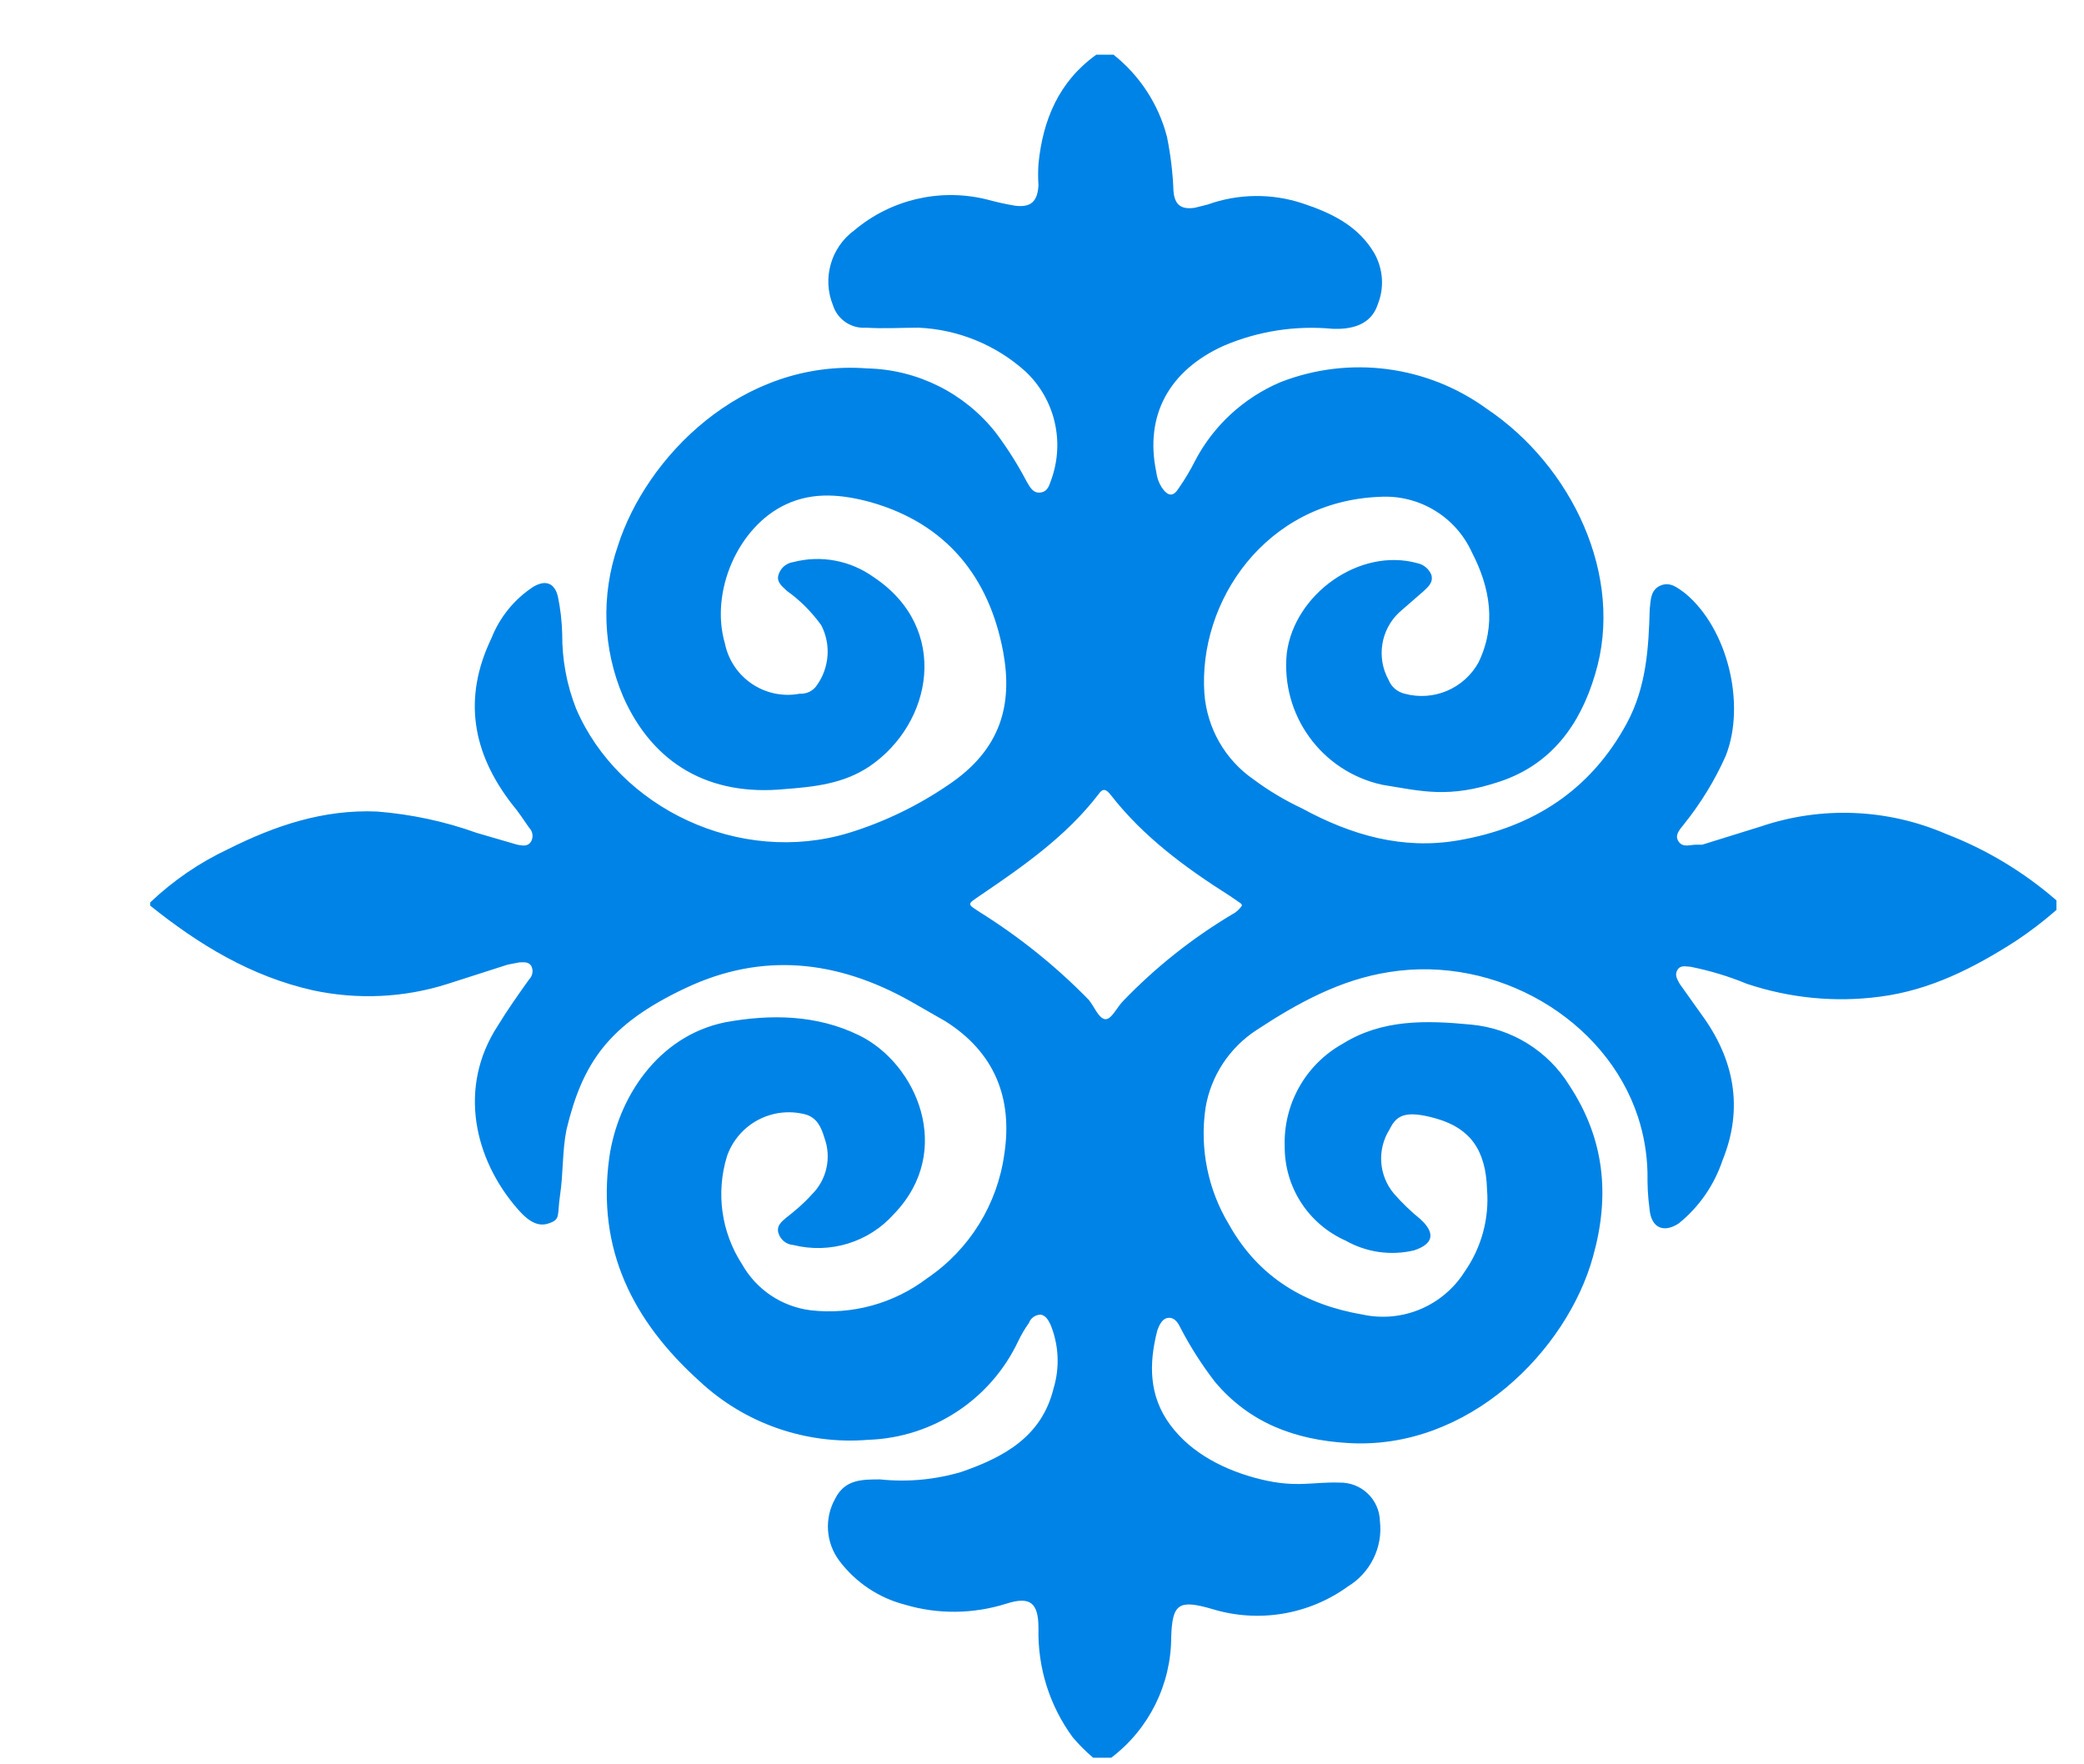
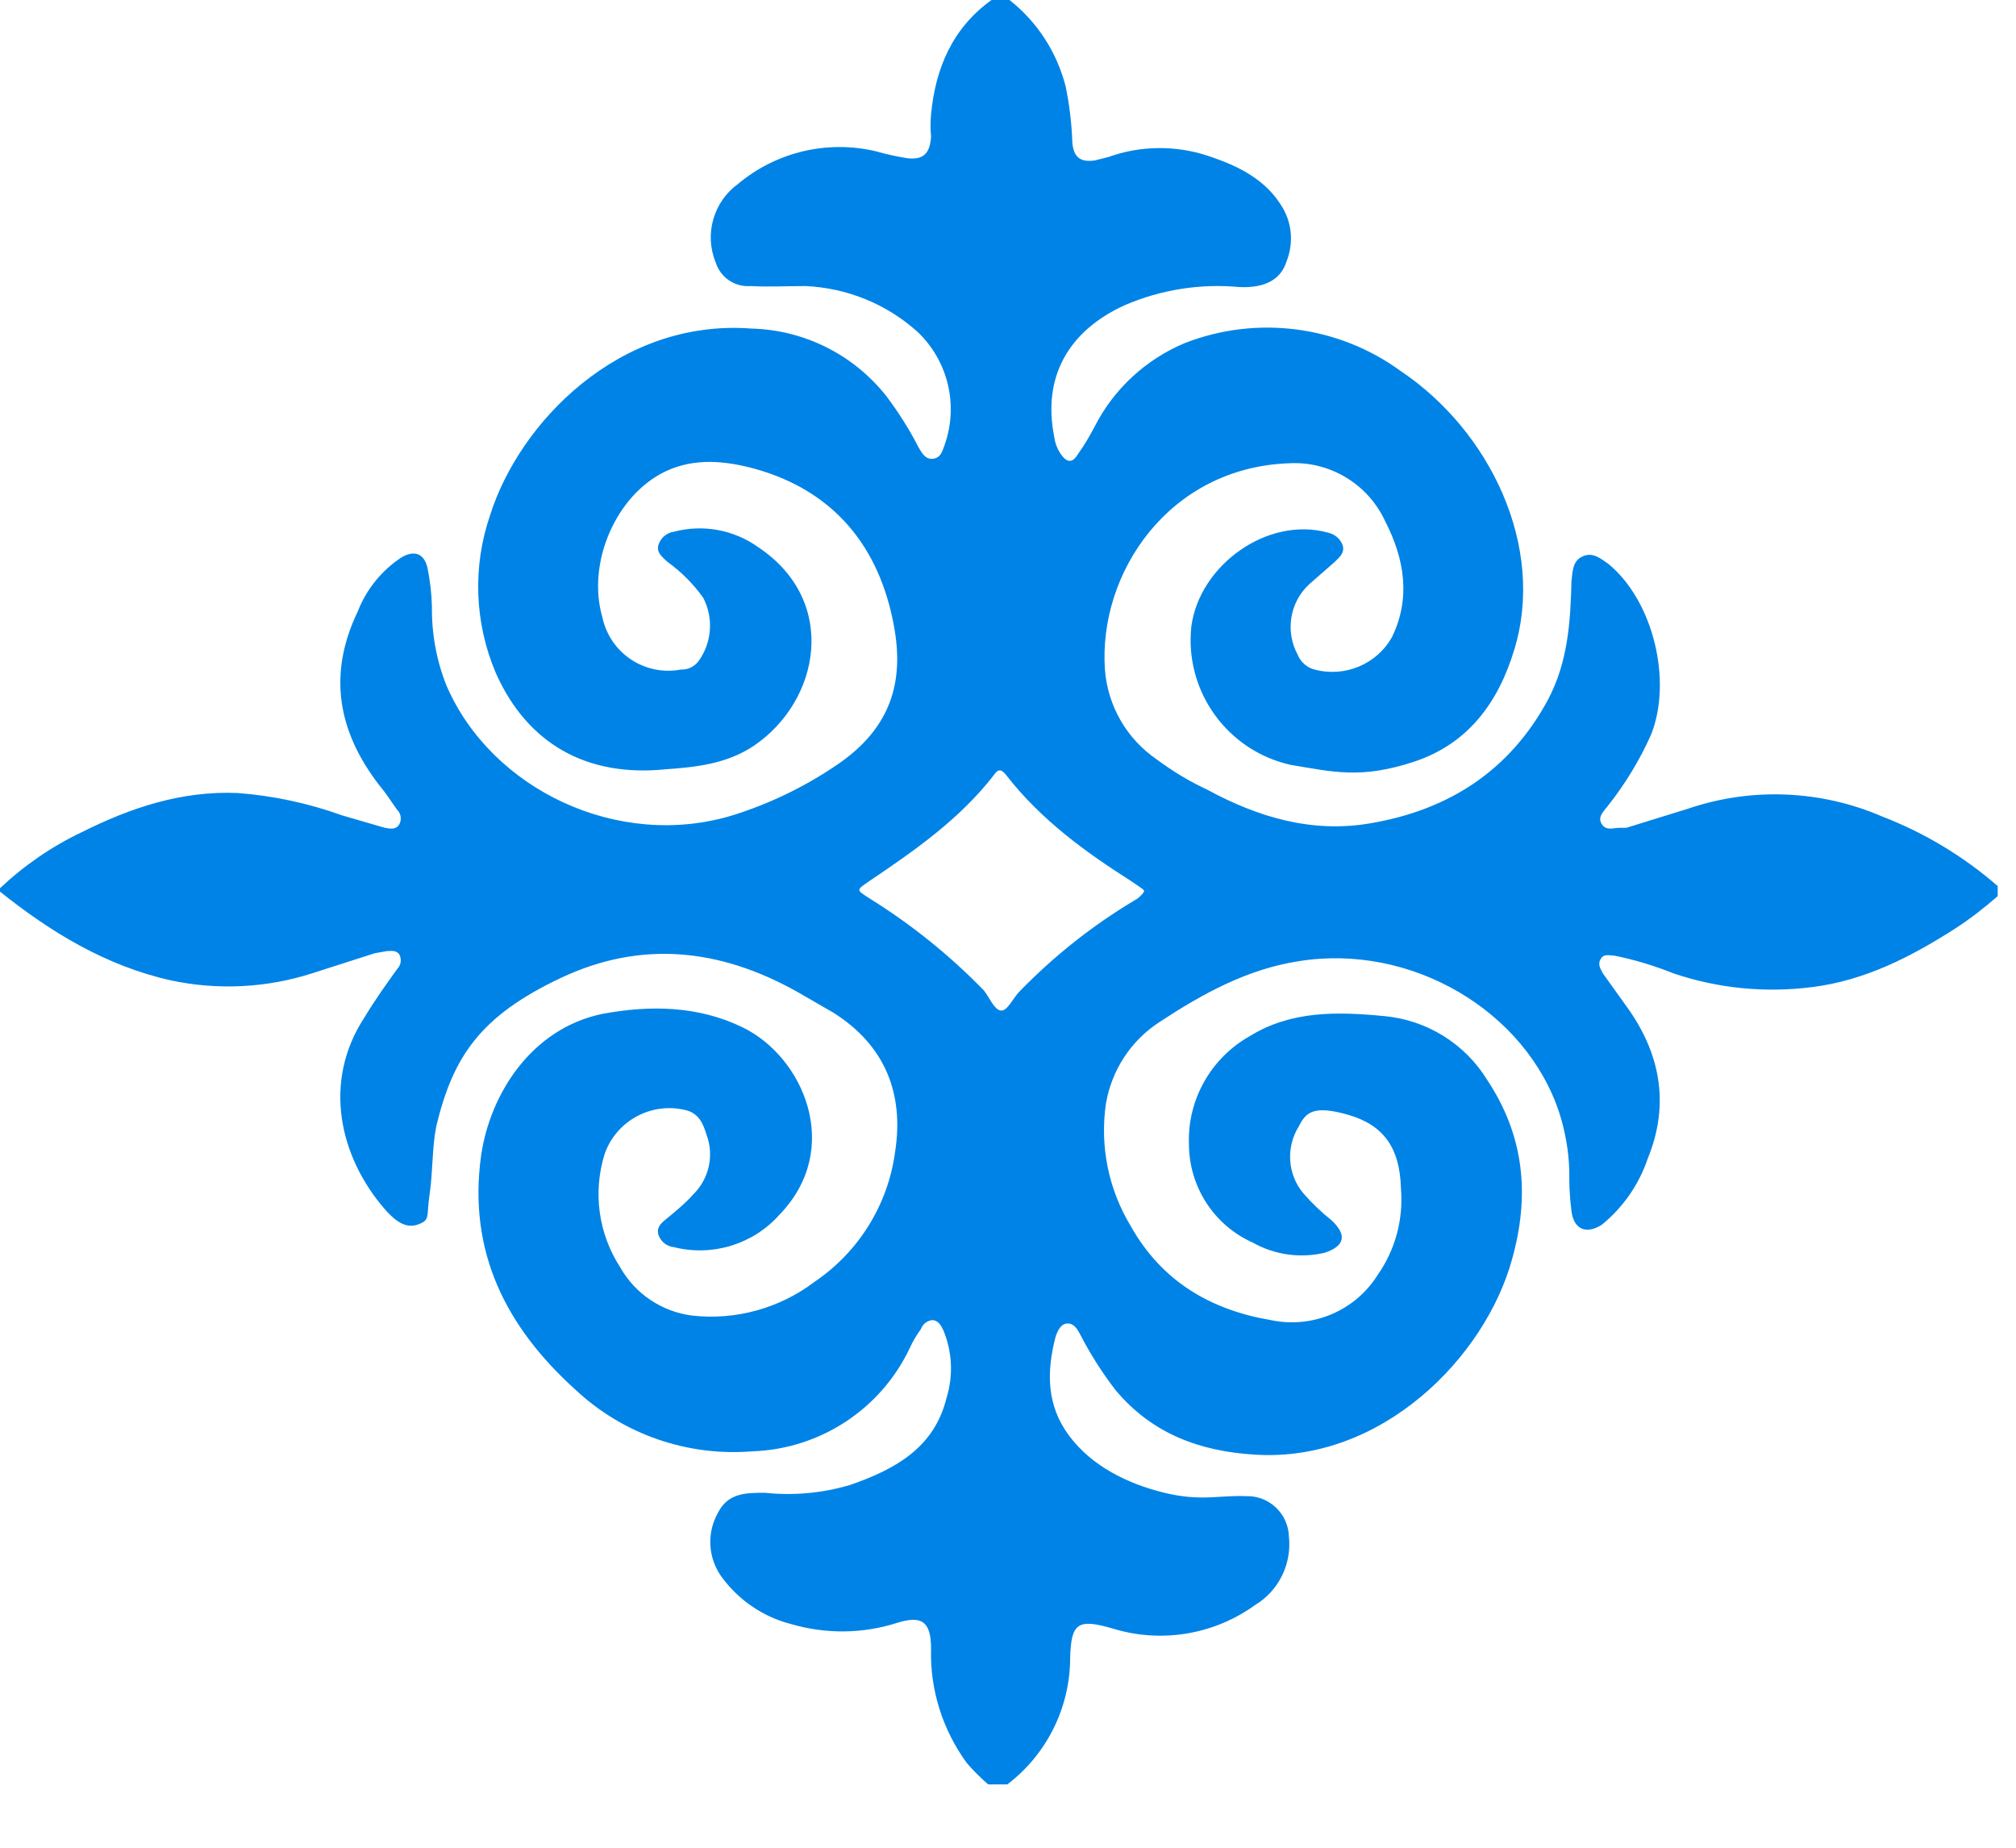
- <svg xmlns="http://www.w3.org/2000/svg" viewBox="0 0 13 11" fill="none">
-   <path d="M12.828 5.616V5.676C12.748 5.746 12.663 5.811 12.574 5.87C12.314 6.037 12.04 6.177 11.726 6.217C11.448 6.254 11.165 6.226 10.898 6.137C10.784 6.09 10.665 6.054 10.544 6.03C10.518 6.03 10.484 6.017 10.464 6.05C10.444 6.083 10.464 6.11 10.478 6.137L10.611 6.324C10.818 6.604 10.878 6.911 10.745 7.238C10.693 7.393 10.598 7.53 10.471 7.632C10.378 7.692 10.304 7.659 10.291 7.552C10.277 7.445 10.277 7.392 10.277 7.312C10.274 7.194 10.254 7.077 10.217 6.965C10.017 6.357 9.336 5.957 8.668 6.063C8.361 6.11 8.094 6.257 7.84 6.424C7.67 6.534 7.553 6.711 7.52 6.911C7.483 7.164 7.535 7.421 7.667 7.639C7.854 7.973 8.148 8.14 8.501 8.2C8.748 8.253 9.001 8.146 9.136 7.933C9.241 7.783 9.291 7.601 9.276 7.419C9.269 7.172 9.169 7.038 8.962 6.978C8.755 6.918 8.708 6.965 8.668 7.045C8.589 7.17 8.6 7.332 8.695 7.445C8.746 7.504 8.802 7.557 8.862 7.606C8.955 7.692 8.942 7.759 8.822 7.799C8.677 7.834 8.524 7.812 8.395 7.739C8.162 7.636 8.013 7.406 8.014 7.152C8.005 6.887 8.144 6.64 8.375 6.511C8.622 6.357 8.895 6.364 9.176 6.391C9.429 6.414 9.657 6.555 9.79 6.771C10.01 7.105 10.044 7.459 9.937 7.839C9.777 8.42 9.162 9.048 8.408 9.001C8.074 8.981 7.794 8.874 7.58 8.621C7.499 8.516 7.427 8.404 7.366 8.287C7.353 8.26 7.333 8.22 7.293 8.22C7.253 8.22 7.233 8.26 7.219 8.3C7.166 8.507 7.166 8.707 7.3 8.888C7.433 9.068 7.647 9.175 7.867 9.228C8.087 9.282 8.194 9.242 8.354 9.248C8.491 9.244 8.605 9.352 8.608 9.489C8.627 9.652 8.548 9.811 8.408 9.896C8.163 10.073 7.849 10.125 7.56 10.036C7.353 9.976 7.313 10.003 7.306 10.21C7.306 10.506 7.168 10.785 6.932 10.964L6.819 10.964C6.773 10.925 6.731 10.883 6.692 10.837C6.547 10.64 6.472 10.401 6.478 10.156C6.478 9.996 6.425 9.956 6.278 10.003C6.072 10.068 5.851 10.071 5.644 10.009C5.481 9.967 5.337 9.87 5.236 9.736C5.151 9.623 5.141 9.471 5.21 9.348C5.27 9.228 5.377 9.228 5.49 9.228C5.661 9.246 5.833 9.23 5.998 9.181C6.265 9.088 6.498 8.961 6.572 8.661C6.612 8.529 6.605 8.387 6.552 8.26C6.538 8.233 6.525 8.207 6.492 8.2C6.458 8.201 6.429 8.222 6.418 8.253C6.392 8.289 6.37 8.327 6.351 8.367C6.179 8.73 5.819 8.967 5.417 8.981C5.029 9.013 4.646 8.88 4.362 8.614C3.948 8.24 3.721 7.793 3.801 7.218C3.854 6.851 4.101 6.464 4.522 6.377C4.809 6.324 5.096 6.33 5.357 6.457C5.717 6.631 5.957 7.178 5.577 7.572C5.42 7.749 5.178 7.823 4.949 7.766C4.906 7.763 4.869 7.734 4.856 7.692C4.842 7.646 4.876 7.619 4.909 7.592C4.943 7.566 5.016 7.506 5.063 7.452C5.157 7.36 5.188 7.222 5.143 7.098C5.123 7.031 5.096 6.971 5.023 6.951C4.817 6.898 4.605 7.011 4.535 7.212C4.465 7.439 4.499 7.686 4.629 7.886C4.718 8.044 4.876 8.15 5.056 8.173C5.315 8.203 5.576 8.131 5.784 7.973C6.047 7.795 6.222 7.513 6.265 7.198C6.318 6.851 6.205 6.564 5.897 6.37L5.677 6.244C5.223 5.99 4.756 5.936 4.275 6.164C3.794 6.391 3.634 6.631 3.534 7.045C3.507 7.178 3.514 7.319 3.494 7.452C3.474 7.586 3.5 7.606 3.42 7.632C3.34 7.659 3.273 7.592 3.227 7.539C2.96 7.232 2.853 6.784 3.106 6.397C3.167 6.297 3.233 6.204 3.3 6.11C3.323 6.087 3.329 6.052 3.313 6.023C3.293 5.997 3.267 6.003 3.24 6.003L3.167 6.017L2.793 6.137C2.521 6.224 2.23 6.237 1.951 6.177C1.564 6.09 1.237 5.89 0.937 5.649V5.629C1.08 5.493 1.245 5.38 1.424 5.296C1.718 5.149 2.018 5.048 2.352 5.062C2.564 5.079 2.773 5.123 2.973 5.195L3.227 5.269C3.26 5.275 3.293 5.282 3.313 5.249C3.329 5.22 3.323 5.185 3.3 5.162C3.267 5.115 3.233 5.062 3.193 5.015C2.946 4.695 2.886 4.354 3.066 3.98C3.118 3.849 3.209 3.737 3.327 3.66C3.407 3.613 3.46 3.64 3.48 3.72C3.496 3.797 3.505 3.875 3.507 3.953C3.506 4.113 3.535 4.272 3.594 4.421C3.861 5.042 4.615 5.402 5.296 5.195C5.517 5.127 5.727 5.025 5.917 4.895C6.245 4.675 6.318 4.394 6.258 4.067C6.171 3.6 5.904 3.266 5.43 3.132C5.256 3.085 5.076 3.065 4.903 3.146C4.602 3.286 4.428 3.693 4.522 4.014C4.566 4.228 4.774 4.368 4.989 4.327C5.032 4.33 5.073 4.309 5.096 4.274C5.174 4.164 5.185 4.02 5.123 3.9C5.064 3.818 4.992 3.745 4.909 3.686C4.883 3.66 4.842 3.633 4.856 3.586C4.869 3.543 4.905 3.512 4.949 3.506C5.122 3.461 5.305 3.496 5.45 3.6C5.931 3.92 5.817 4.514 5.423 4.781C5.263 4.888 5.083 4.908 4.896 4.922C4.428 4.968 4.075 4.768 3.888 4.347C3.76 4.049 3.748 3.713 3.854 3.406C4.028 2.858 4.622 2.238 5.41 2.298C5.723 2.305 6.017 2.452 6.211 2.698C6.284 2.795 6.349 2.898 6.405 3.005C6.425 3.039 6.445 3.079 6.492 3.072C6.538 3.065 6.545 3.025 6.558 2.992C6.643 2.755 6.581 2.491 6.398 2.318C6.214 2.152 5.978 2.055 5.73 2.044C5.624 2.044 5.51 2.051 5.403 2.044C5.31 2.051 5.224 1.993 5.196 1.904C5.128 1.736 5.183 1.543 5.33 1.436C5.557 1.245 5.862 1.173 6.151 1.243C6.21 1.259 6.271 1.273 6.331 1.283C6.432 1.296 6.472 1.256 6.478 1.156C6.475 1.111 6.475 1.067 6.478 1.022C6.505 0.749 6.605 0.508 6.839 0.341H6.946C7.11 0.471 7.228 0.652 7.28 0.855C7.302 0.965 7.316 1.077 7.32 1.189C7.326 1.276 7.366 1.309 7.453 1.296L7.533 1.276C7.725 1.207 7.934 1.205 8.127 1.269C8.308 1.329 8.475 1.41 8.575 1.583C8.628 1.68 8.636 1.795 8.595 1.897C8.561 2.004 8.468 2.057 8.314 2.051C8.082 2.029 7.848 2.065 7.633 2.157C7.293 2.311 7.139 2.591 7.213 2.945C7.217 2.979 7.228 3.01 7.246 3.039C7.286 3.099 7.32 3.099 7.353 3.045C7.39 2.992 7.424 2.936 7.453 2.878C7.568 2.656 7.757 2.482 7.987 2.384C8.417 2.216 8.903 2.279 9.276 2.551C9.803 2.905 10.137 3.593 9.95 4.207C9.857 4.521 9.677 4.768 9.356 4.875C9.036 4.982 8.869 4.935 8.622 4.895C8.243 4.812 7.988 4.459 8.027 4.074C8.074 3.706 8.481 3.413 8.842 3.513C8.881 3.521 8.914 3.549 8.929 3.586C8.942 3.633 8.909 3.66 8.882 3.686L8.728 3.82C8.613 3.928 8.585 4.102 8.662 4.241C8.679 4.284 8.716 4.316 8.762 4.327C8.942 4.376 9.131 4.296 9.222 4.134C9.336 3.9 9.296 3.666 9.182 3.446C9.081 3.223 8.853 3.085 8.608 3.099C7.894 3.126 7.473 3.753 7.513 4.327C7.53 4.543 7.642 4.739 7.82 4.862C7.914 4.932 8.015 4.992 8.121 5.042C8.428 5.209 8.748 5.302 9.096 5.242C9.563 5.162 9.924 4.928 10.15 4.508C10.271 4.281 10.284 4.04 10.291 3.8C10.297 3.74 10.297 3.68 10.357 3.653C10.418 3.626 10.464 3.666 10.511 3.7C10.778 3.92 10.892 4.394 10.765 4.715C10.697 4.868 10.609 5.011 10.504 5.142C10.478 5.175 10.444 5.209 10.471 5.249C10.498 5.289 10.544 5.269 10.578 5.269H10.618L10.985 5.155C11.363 5.027 11.774 5.044 12.14 5.202C12.392 5.299 12.624 5.439 12.828 5.616ZM7.747 5.649C7.747 5.636 7.74 5.636 7.673 5.589C7.4 5.416 7.133 5.222 6.926 4.955C6.899 4.922 6.879 4.915 6.852 4.955C6.652 5.215 6.385 5.402 6.118 5.583C6.031 5.643 6.031 5.636 6.111 5.689C6.359 5.844 6.588 6.028 6.792 6.237C6.825 6.277 6.852 6.35 6.892 6.357C6.932 6.364 6.966 6.284 7.006 6.244C7.208 6.034 7.437 5.852 7.687 5.703C7.711 5.691 7.732 5.672 7.747 5.649Z" fill="#0083E6" />
+ <svg xmlns="http://www.w3.org/2000/svg" viewBox="0 0 12 11" fill="none">
+   <path d="M11.891 5.275V5.335C11.811 5.405 11.727 5.47 11.638 5.528C11.377 5.695 11.104 5.836 10.79 5.876C10.511 5.912 10.228 5.885 9.962 5.795C9.847 5.749 9.729 5.713 9.608 5.689C9.581 5.689 9.548 5.675 9.528 5.709C9.508 5.742 9.528 5.769 9.541 5.795L9.675 5.982C9.882 6.263 9.942 6.57 9.808 6.897C9.756 7.052 9.661 7.188 9.535 7.291C9.441 7.351 9.368 7.318 9.354 7.211C9.341 7.104 9.341 7.051 9.341 6.971C9.338 6.853 9.317 6.736 9.281 6.623C9.08 6.016 8.399 5.615 7.732 5.722C7.425 5.769 7.158 5.916 6.904 6.083C6.733 6.193 6.617 6.37 6.583 6.57C6.546 6.822 6.598 7.08 6.73 7.298C6.917 7.632 7.211 7.799 7.565 7.859C7.811 7.911 8.065 7.805 8.199 7.592C8.305 7.442 8.354 7.26 8.339 7.077C8.333 6.83 8.233 6.697 8.026 6.637C7.819 6.577 7.772 6.623 7.732 6.704C7.653 6.829 7.663 6.991 7.758 7.104C7.809 7.163 7.865 7.216 7.925 7.264C8.019 7.351 8.006 7.418 7.885 7.458C7.74 7.492 7.588 7.471 7.458 7.398C7.226 7.295 7.077 7.064 7.077 6.81C7.068 6.546 7.208 6.299 7.438 6.169C7.685 6.016 7.959 6.022 8.239 6.049C8.492 6.072 8.72 6.213 8.853 6.43C9.074 6.764 9.107 7.117 9 7.498C8.84 8.079 8.226 8.707 7.471 8.66C7.138 8.64 6.857 8.533 6.643 8.279C6.562 8.175 6.491 8.063 6.43 7.945C6.416 7.919 6.396 7.879 6.356 7.879C6.316 7.879 6.296 7.919 6.283 7.959C6.229 8.166 6.229 8.366 6.363 8.546C6.497 8.727 6.71 8.833 6.931 8.887C7.151 8.94 7.258 8.9 7.418 8.907C7.554 8.903 7.668 9.011 7.672 9.147C7.69 9.31 7.612 9.47 7.471 9.555C7.226 9.732 6.912 9.784 6.623 9.695C6.416 9.635 6.376 9.661 6.37 9.868C6.37 10.165 6.231 10.444 5.996 10.623L5.882 10.623C5.837 10.584 5.794 10.541 5.755 10.496C5.611 10.299 5.535 10.059 5.542 9.815C5.542 9.655 5.488 9.615 5.341 9.661C5.135 9.727 4.915 9.729 4.707 9.668C4.544 9.626 4.401 9.529 4.3 9.394C4.215 9.282 4.204 9.13 4.273 9.007C4.333 8.887 4.44 8.887 4.554 8.887C4.724 8.905 4.897 8.889 5.061 8.84C5.328 8.747 5.562 8.62 5.635 8.319C5.675 8.188 5.668 8.046 5.615 7.919C5.602 7.892 5.588 7.865 5.555 7.859C5.522 7.859 5.493 7.881 5.482 7.912C5.456 7.947 5.433 7.986 5.415 8.026C5.243 8.389 4.882 8.626 4.48 8.64C4.092 8.672 3.709 8.539 3.425 8.273C3.011 7.899 2.784 7.451 2.864 6.877C2.918 6.51 3.165 6.123 3.585 6.036C3.873 5.982 4.16 5.989 4.42 6.116C4.781 6.29 5.021 6.837 4.64 7.231C4.484 7.407 4.242 7.482 4.013 7.425C3.97 7.421 3.933 7.392 3.919 7.351C3.906 7.304 3.939 7.278 3.973 7.251C4.006 7.224 4.08 7.164 4.126 7.111C4.22 7.019 4.252 6.88 4.206 6.757C4.186 6.69 4.16 6.63 4.086 6.61C3.881 6.557 3.669 6.67 3.599 6.87C3.528 7.098 3.562 7.345 3.692 7.545C3.781 7.703 3.94 7.809 4.12 7.832C4.379 7.861 4.64 7.789 4.847 7.632C5.111 7.454 5.286 7.172 5.328 6.857C5.382 6.51 5.268 6.223 4.961 6.029L4.741 5.902C4.287 5.649 3.819 5.595 3.338 5.822C2.858 6.049 2.697 6.29 2.597 6.704C2.571 6.837 2.577 6.977 2.557 7.111C2.537 7.244 2.564 7.264 2.484 7.291C2.404 7.318 2.337 7.251 2.29 7.198C2.023 6.89 1.916 6.443 2.17 6.056C2.23 5.956 2.297 5.862 2.364 5.769C2.387 5.746 2.392 5.711 2.377 5.682C2.357 5.655 2.33 5.662 2.304 5.662L2.23 5.675L1.856 5.795C1.584 5.882 1.294 5.896 1.015 5.836C0.628 5.749 0.3 5.548 0 5.308V5.288C0.144 5.152 0.308 5.039 0.487 4.954C0.781 4.807 1.082 4.707 1.415 4.721C1.627 4.737 1.836 4.782 2.036 4.854L2.29 4.928C2.324 4.934 2.357 4.941 2.377 4.907C2.392 4.879 2.387 4.843 2.364 4.821C2.33 4.774 2.297 4.721 2.257 4.674C2.01 4.353 1.95 4.013 2.13 3.639C2.181 3.508 2.272 3.396 2.39 3.318C2.47 3.272 2.524 3.298 2.544 3.378C2.56 3.455 2.569 3.534 2.571 3.612C2.569 3.772 2.598 3.931 2.657 4.08C2.924 4.7 3.679 5.061 4.36 4.854C4.581 4.785 4.79 4.684 4.981 4.554C5.308 4.333 5.382 4.053 5.321 3.726C5.235 3.258 4.968 2.924 4.494 2.791C4.32 2.744 4.14 2.724 3.966 2.804C3.666 2.944 3.492 3.352 3.585 3.672C3.629 3.887 3.837 4.027 4.053 3.986C4.095 3.988 4.136 3.968 4.16 3.933C4.238 3.823 4.248 3.679 4.186 3.559C4.127 3.476 4.055 3.404 3.973 3.345C3.946 3.318 3.906 3.292 3.919 3.245C3.932 3.202 3.969 3.171 4.013 3.165C4.185 3.12 4.369 3.154 4.514 3.258C4.994 3.579 4.881 4.173 4.487 4.44C4.327 4.547 4.146 4.567 3.959 4.58C3.492 4.627 3.138 4.427 2.951 4.006C2.824 3.707 2.812 3.372 2.918 3.065C3.091 2.517 3.686 1.896 4.473 1.956C4.787 1.964 5.08 2.111 5.275 2.357C5.348 2.454 5.413 2.556 5.468 2.664C5.488 2.697 5.508 2.737 5.555 2.731C5.602 2.724 5.609 2.684 5.622 2.651C5.707 2.414 5.644 2.149 5.462 1.976C5.278 1.81 5.042 1.714 4.794 1.703C4.687 1.703 4.574 1.709 4.467 1.703C4.374 1.71 4.288 1.652 4.26 1.562C4.191 1.394 4.247 1.201 4.393 1.095C4.621 0.904 4.926 0.832 5.215 0.901C5.274 0.918 5.334 0.931 5.395 0.941C5.495 0.955 5.535 0.915 5.542 0.815C5.538 0.77 5.538 0.725 5.542 0.681C5.568 0.407 5.669 0.167 5.902 0H6.009C6.174 0.13 6.291 0.311 6.343 0.514C6.366 0.624 6.379 0.736 6.383 0.848C6.39 0.935 6.43 0.968 6.517 0.955L6.597 0.935C6.788 0.866 6.998 0.864 7.191 0.928C7.371 0.988 7.538 1.068 7.638 1.242C7.692 1.338 7.699 1.453 7.658 1.556C7.625 1.663 7.531 1.716 7.378 1.709C7.146 1.687 6.911 1.724 6.697 1.816C6.356 1.97 6.203 2.25 6.276 2.604C6.28 2.637 6.292 2.669 6.31 2.697C6.35 2.758 6.383 2.758 6.416 2.704C6.454 2.651 6.487 2.595 6.517 2.537C6.631 2.315 6.82 2.14 7.051 2.043C7.481 1.875 7.967 1.938 8.339 2.21C8.867 2.564 9.201 3.252 9.014 3.866C8.92 4.18 8.74 4.427 8.419 4.534C8.099 4.64 7.932 4.594 7.685 4.554C7.307 4.471 7.051 4.117 7.091 3.732C7.138 3.365 7.545 3.071 7.905 3.171C7.945 3.18 7.977 3.207 7.992 3.245C8.006 3.292 7.972 3.318 7.945 3.345L7.792 3.479C7.676 3.587 7.649 3.76 7.725 3.899C7.743 3.942 7.78 3.975 7.825 3.986C8.005 4.034 8.195 3.955 8.286 3.792C8.399 3.559 8.359 3.325 8.246 3.105C8.144 2.882 7.916 2.744 7.672 2.758C6.957 2.784 6.537 3.412 6.577 3.986C6.593 4.201 6.706 4.398 6.884 4.52C6.978 4.59 7.078 4.651 7.184 4.7C7.491 4.867 7.812 4.961 8.159 4.901C8.626 4.821 8.987 4.587 9.214 4.166C9.334 3.939 9.348 3.699 9.354 3.459C9.361 3.399 9.361 3.338 9.421 3.312C9.481 3.285 9.528 3.325 9.575 3.358C9.842 3.579 9.955 4.053 9.828 4.373C9.76 4.526 9.672 4.67 9.568 4.801C9.541 4.834 9.508 4.867 9.535 4.907C9.561 4.948 9.608 4.928 9.641 4.928H9.681L10.049 4.814C10.426 4.686 10.838 4.703 11.204 4.861C11.455 4.958 11.688 5.098 11.891 5.275ZM6.81 5.308C6.81 5.295 6.804 5.295 6.737 5.248C6.463 5.074 6.196 4.881 5.989 4.614C5.962 4.58 5.942 4.574 5.916 4.614C5.715 4.874 5.448 5.061 5.181 5.241C5.094 5.301 5.094 5.295 5.175 5.348C5.423 5.502 5.652 5.686 5.856 5.896C5.889 5.936 5.916 6.009 5.956 6.016C5.996 6.022 6.029 5.942 6.069 5.902C6.272 5.693 6.501 5.511 6.75 5.362C6.775 5.349 6.795 5.331 6.81 5.308Z" fill="#0083E6" />
</svg>
